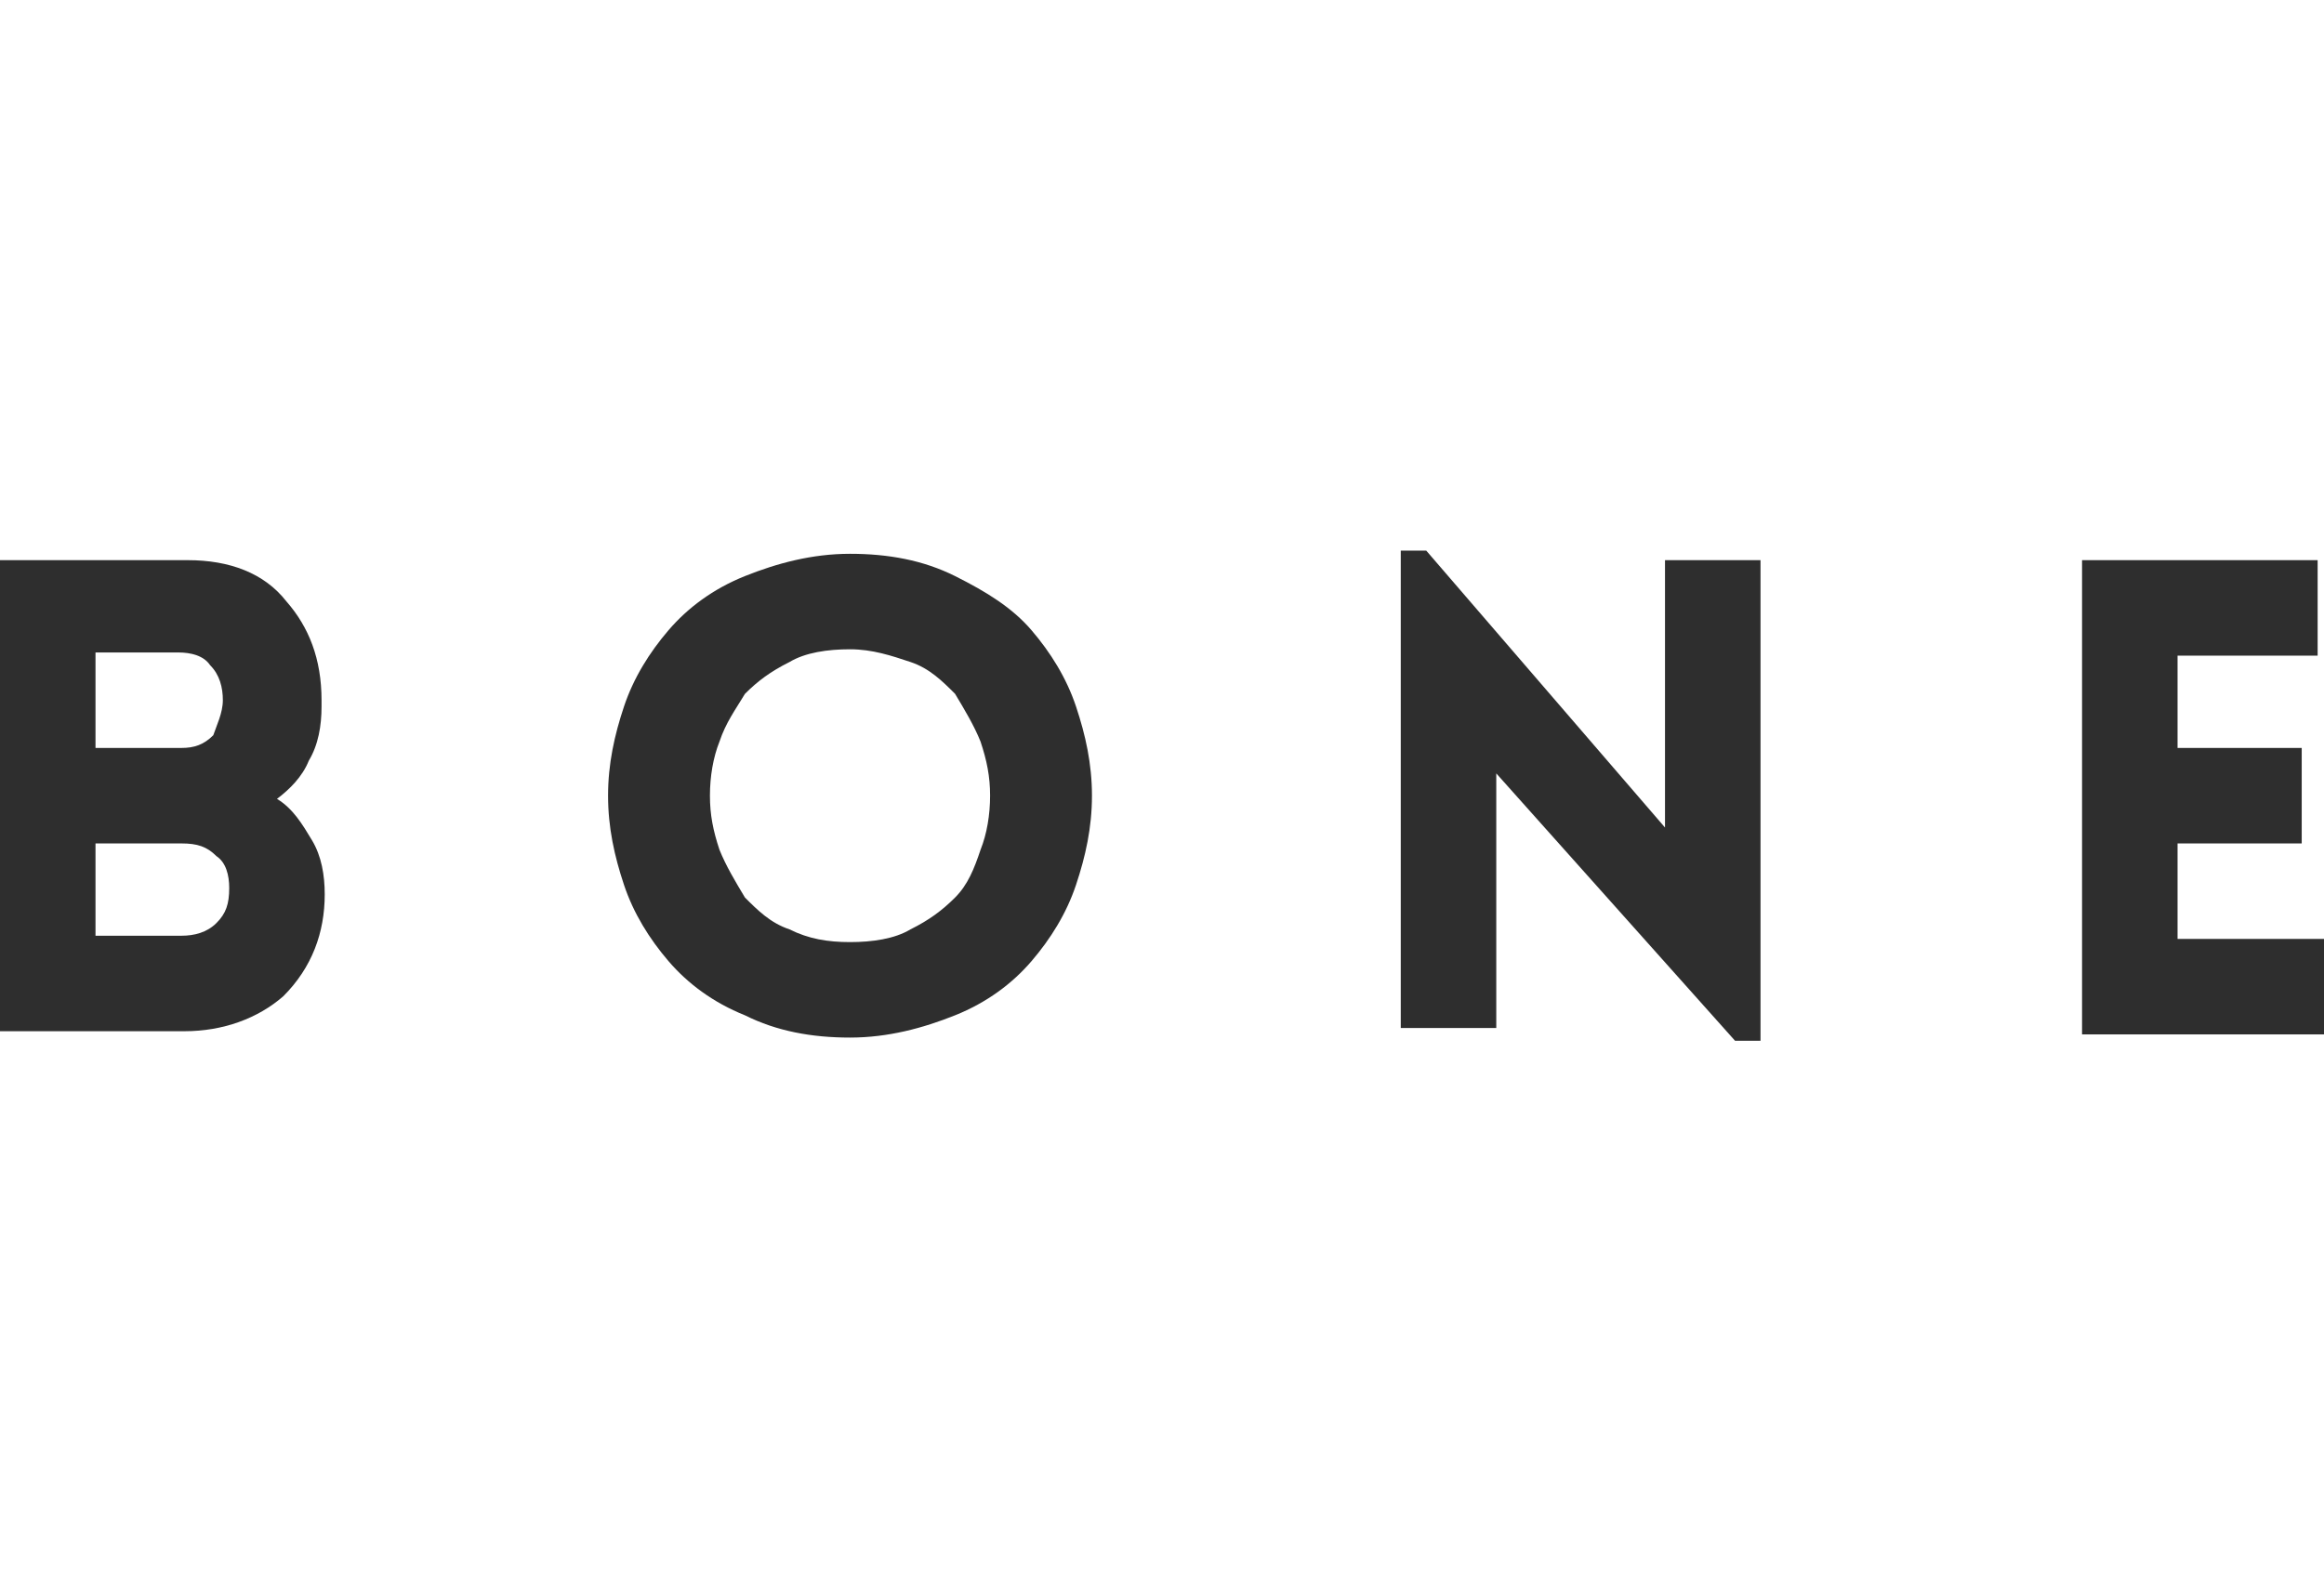
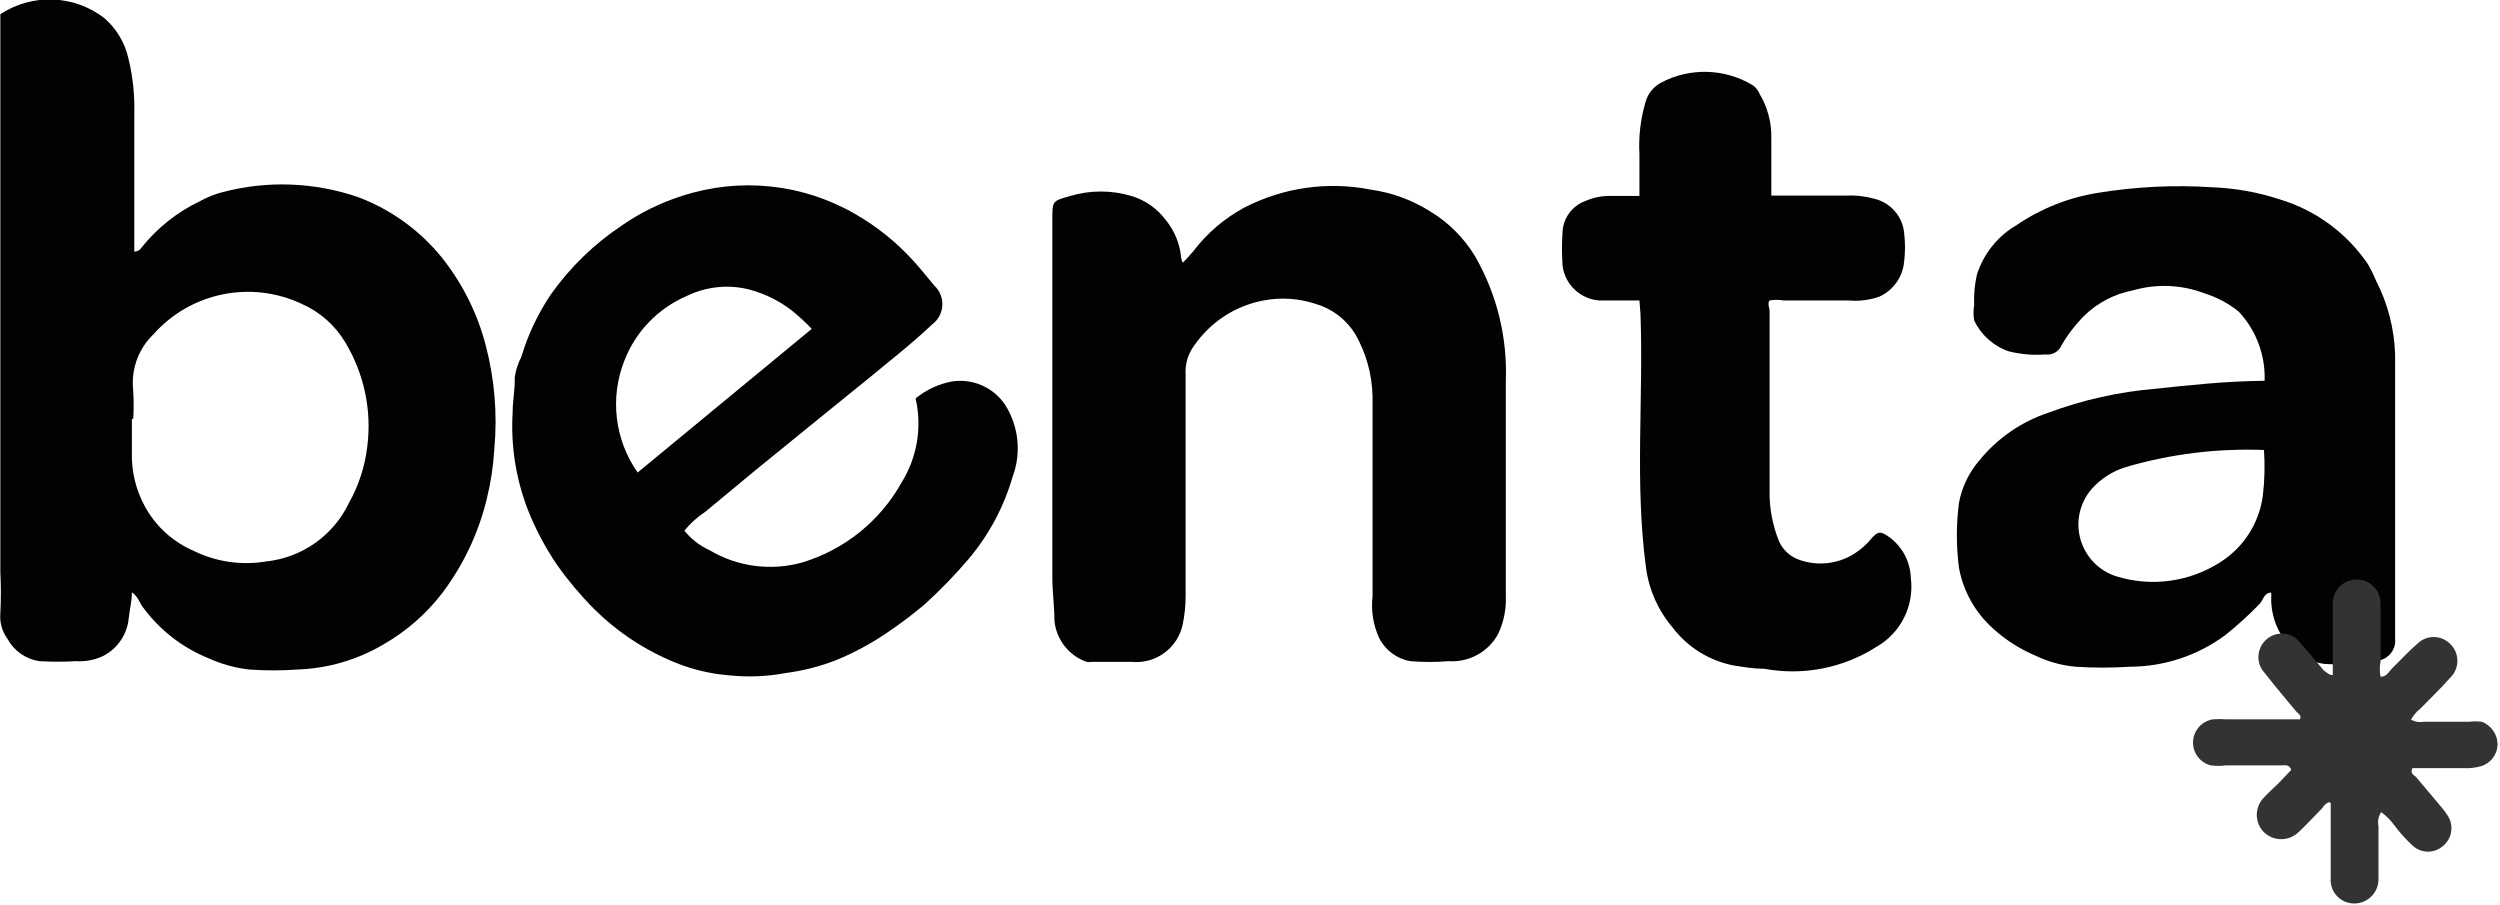
- <svg xmlns="http://www.w3.org/2000/svg" version="1.1" x="0px" y="0px" width="73px" height="50px" viewBox="0 0 73 50" style="enable-background:new 0 0 73 50;" xml:space="preserve">
-   <style type="text/css">
- 	.st0{opacity:0;}
- 	.st1{fill:#2E2E2E;}
- </style>
+ <svg xmlns="http://www.w3.org/2000/svg" id="Camada_1" data-name="Camada 1" viewBox="0 0 72.22 26.12">
  <defs>
- </defs>
-   <rect class="st0" width="73" height="50" />
-   <g>
-     <path class="st1" d="M0,32.4V17.6h5.9c1.3,0,2.4,0.4,3.1,1.3c0.7,0.8,1.1,1.8,1.1,3.1c0,0.1,0,0.1,0,0.2c0,0.6-0.1,1.2-0.4,1.7   c-0.2,0.5-0.6,0.9-1,1.2c0.5,0.3,0.8,0.8,1.1,1.3s0.4,1.1,0.4,1.7c0,1.2-0.4,2.3-1.3,3.2C8.1,32,7,32.4,5.8,32.4H0z M3,23.5h1.8   h0.9c0.4,0,0.7-0.1,1-0.4C6.8,22.8,7,22.4,7,22c0-0.4-0.1-0.8-0.4-1.1c-0.2-0.3-0.6-0.4-1-0.4H3V23.5z M3,29.4h1.8h0.9   c0.4,0,0.8-0.1,1.1-0.4s0.4-0.6,0.4-1.1c0-0.4-0.1-0.8-0.4-1c-0.3-0.3-0.6-0.4-1.1-0.4H3V29.4z" />
-     <path class="st1" d="M19.6,27.8c-0.3-0.9-0.5-1.8-0.5-2.8s0.2-1.9,0.5-2.8c0.3-0.9,0.8-1.7,1.4-2.4c0.6-0.7,1.4-1.3,2.4-1.7   c1-0.4,2.1-0.7,3.3-0.7c1.2,0,2.3,0.2,3.3,0.7s1.8,1,2.4,1.7c0.6,0.7,1.1,1.5,1.4,2.4c0.3,0.9,0.5,1.8,0.5,2.8s-0.2,1.9-0.5,2.8   c-0.3,0.9-0.8,1.7-1.4,2.4c-0.6,0.7-1.4,1.3-2.4,1.7s-2.1,0.7-3.3,0.7c-1.2,0-2.3-0.2-3.3-0.7c-1-0.4-1.8-1-2.4-1.7   C20.4,29.5,19.9,28.7,19.6,27.8z M22.6,23.3c-0.2,0.5-0.3,1.1-0.3,1.7c0,0.6,0.1,1.1,0.3,1.7c0.2,0.5,0.5,1,0.8,1.5   c0.4,0.4,0.8,0.8,1.4,1c0.6,0.3,1.2,0.4,1.9,0.4c0.7,0,1.4-0.1,1.9-0.4c0.6-0.3,1-0.6,1.4-1c0.4-0.4,0.6-0.9,0.8-1.5   c0.2-0.5,0.3-1.1,0.3-1.7c0-0.6-0.1-1.1-0.3-1.7c-0.2-0.5-0.5-1-0.8-1.5c-0.4-0.4-0.8-0.8-1.4-1s-1.2-0.4-1.9-0.4   c-0.7,0-1.4,0.1-1.9,0.4c-0.6,0.3-1,0.6-1.4,1C23.1,22.3,22.8,22.7,22.6,23.3z" />
-     <path class="st1" d="M44,32.4V17.3h0.8l7.5,8.7v-8.4h3v15.1h-0.8L47,24.3v8H44z" />
-     <path class="st1" d="M65.4,32.4V17.6h7.4v3h-4.4v2.9h3.9v3h-3.9v3H73v3H65.4z" />
-   </g>
+     <style>.cls-1{fill:#020202;}.cls-2{fill:#343333;}</style>
+   </defs>
+   <path class="cls-1" d="M4.2,30.33c0,.28-.07.52-.09.74a1.37,1.37,0,0,1-.74,1.1,1.58,1.58,0,0,1-.78.15,9.37,9.37,0,0,1-1.06,0,1.25,1.25,0,0,1-.92-.64,1.08,1.08,0,0,1-.21-.74,11.78,11.78,0,0,0,0-1.19V13.63a2.59,2.59,0,0,1,3,.11,2.17,2.17,0,0,1,.7,1.17,6,6,0,0,1,.17,1.58c0,1.35,0,2.69,0,4a.25.25,0,0,0,.21-.12,4.81,4.81,0,0,1,1.69-1.34,2.76,2.76,0,0,1,.65-.26,6.75,6.75,0,0,1,3.93.15,5.68,5.68,0,0,1,2.42,1.76,6.81,6.81,0,0,1,1.25,2.51,8.65,8.65,0,0,1,.25,3,7.94,7.94,0,0,1-.22,1.45,7.41,7.41,0,0,1-1.29,2.72,5.72,5.72,0,0,1-1.7,1.48A5.21,5.21,0,0,1,9,32.56a9.75,9.75,0,0,1-1.43,0,4,4,0,0,1-1.17-.33,4.39,4.39,0,0,1-1.86-1.44C4.42,30.65,4.39,30.46,4.2,30.33Zm0-5c0,.31,0,.62,0,.94a3.08,3.08,0,0,0,.37,1.57A2.92,2.92,0,0,0,6,29.14a3.44,3.44,0,0,0,2.07.3,3,3,0,0,0,2.4-1.69A4.39,4.39,0,0,0,11,26.12a4.68,4.68,0,0,0-.63-3A2.76,2.76,0,0,0,9.11,22a3.65,3.65,0,0,0-4.29.88,1.94,1.94,0,0,0-.59,1.51A6.74,6.74,0,0,1,4.24,25.31Z" transform="translate(-0.39 -13.22)" />
+   <path class="cls-1" d="M65.81,24.22a2.78,2.78,0,0,0-.75-2,3,3,0,0,0-1-.53A3.25,3.25,0,0,0,62,21.61a2.75,2.75,0,0,0-1.4.73,4.27,4.27,0,0,0-.66.86.44.44,0,0,1-.46.26,3.41,3.41,0,0,1-1.06-.09,1.73,1.73,0,0,1-1-.89,1.34,1.34,0,0,1,0-.45,3.25,3.25,0,0,1,.08-.88,2.55,2.55,0,0,1,1.15-1.43A5.77,5.77,0,0,1,61,18.79a14.56,14.56,0,0,1,3.3-.16,7.14,7.14,0,0,1,1.95.35,4.72,4.72,0,0,1,2.55,1.88,4.09,4.09,0,0,1,.23.47,5,5,0,0,1,.55,2.14c0,1.18,0,2.37,0,3.56v4.64a.58.58,0,0,1-.57.64,6,6,0,0,1-1.46.09,1.66,1.66,0,0,1-1.19-.73A2,2,0,0,1,66,30.53a1.48,1.48,0,0,0,0-.19c-.21,0-.23.22-.33.32a10.11,10.11,0,0,1-1,.91,4.64,4.64,0,0,1-2.74.91,12.05,12.05,0,0,1-1.59,0,3.41,3.41,0,0,1-1.15-.32,4.29,4.29,0,0,1-1.21-.77,3.1,3.1,0,0,1-1-1.77,7.32,7.32,0,0,1,0-1.87,2.61,2.61,0,0,1,.59-1.23,4.33,4.33,0,0,1,2-1.38,11.64,11.64,0,0,1,3.09-.69C63.61,24.35,64.68,24.23,65.81,24.22Zm0,2a12.48,12.48,0,0,0-4,.49,2.17,2.17,0,0,0-1,.64,1.57,1.57,0,0,0,.72,2.52,3.59,3.59,0,0,0,3-.41,2.69,2.69,0,0,0,1.23-1.93A7.12,7.12,0,0,0,65.79,26.19Z" transform="translate(-0.39 -13.22)" />
+   <path class="cls-1" d="M20.16,28.55a2,2,0,0,0,.72.56,3.43,3.43,0,0,0,2.68.36,4.91,4.91,0,0,0,2.88-2.32,3.23,3.23,0,0,0,.4-2.42,2.31,2.31,0,0,1,1.05-.49,1.56,1.56,0,0,1,1.54.68A2.35,2.35,0,0,1,29.64,27a6.48,6.48,0,0,1-1.27,2.37,14.3,14.3,0,0,1-1.27,1.31,12.52,12.52,0,0,1-1,.76,8.07,8.07,0,0,1-1.58.86,6.16,6.16,0,0,1-1.42.36,5.57,5.57,0,0,1-1.63.07,5.22,5.22,0,0,1-1.55-.36,7.17,7.17,0,0,1-2.36-1.55,10,10,0,0,1-1.07-1.27,8.18,8.18,0,0,1-.85-1.6,6.68,6.68,0,0,1-.44-2.83c0-.33.07-.65.06-1a1.85,1.85,0,0,1,.19-.59,6.6,6.6,0,0,1,.85-1.8,7.8,7.8,0,0,1,2.06-2,6.47,6.47,0,0,1,1.73-.85,6.16,6.16,0,0,1,5,.52,6.88,6.88,0,0,1,1.69,1.36c.21.23.4.47.6.71a.73.73,0,0,1-.06,1.12c-.6.57-1.26,1.08-1.9,1.61L23.94,25.4l-1.71,1.39L20.77,28A2.73,2.73,0,0,0,20.16,28.55Zm3.68-5.83a6.27,6.27,0,0,0-.55-.51,3.48,3.48,0,0,0-1.23-.62,2.64,2.64,0,0,0-1.83.18,3.35,3.35,0,0,0-1.8,1.86,3.43,3.43,0,0,0,.38,3.24Z" transform="translate(-0.39 -13.22)" />
+   <path class="cls-1" d="M34.56,20.81c.12-.13.21-.22.3-.33a4.57,4.57,0,0,1,1.47-1.26A5.59,5.59,0,0,1,40,18.7a4.31,4.31,0,0,1,1.71.63A3.82,3.82,0,0,1,43,20.62a6.71,6.71,0,0,1,.89,3.61v6.2a2.33,2.33,0,0,1-.22,1.1,1.51,1.51,0,0,1-1.43.79,6.86,6.86,0,0,1-1.11,0,1.25,1.25,0,0,1-.9-.67,2.27,2.27,0,0,1-.19-1.2c0-1.93,0-3.86,0-5.79a3.78,3.78,0,0,0-.5-1.79A2,2,0,0,0,38.4,22a3,3,0,0,0-1.51-.1,3.13,3.13,0,0,0-2,1.3,1.26,1.26,0,0,0-.25.83q0,3.21,0,6.44a4.11,4.11,0,0,1-.08.77,1.37,1.37,0,0,1-1.48,1.1c-.38,0-.77,0-1.15,0a.37.37,0,0,1-.15,0,1.4,1.4,0,0,1-.93-1.2c0-.41-.06-.82-.06-1.23V19.54c0-.52,0-.51.52-.66a3.1,3.1,0,0,1,1.76,0,1.93,1.93,0,0,1,1,.7,2,2,0,0,1,.44,1.07S34.51,20.72,34.56,20.81Z" transform="translate(-0.39 -13.22)" />
+   <path class="cls-1" d="M47.75,21.9H46.6a1.15,1.15,0,0,1-1.07-1,7,7,0,0,1,0-1,1,1,0,0,1,.65-.87,1.74,1.74,0,0,1,.75-.15h.82c0-.42,0-.81,0-1.2a4.44,4.44,0,0,1,.17-1.49.91.91,0,0,1,.45-.58,2.69,2.69,0,0,1,2.65.07.55.55,0,0,1,.2.25,2.39,2.39,0,0,1,.34,1.28v1.66h2.16a2.49,2.49,0,0,1,.81.09,1.13,1.13,0,0,1,.85.87,3.49,3.49,0,0,1,0,1.07,1.23,1.23,0,0,1-.7.89,2.07,2.07,0,0,1-.87.11c-.63,0-1.26,0-1.89,0a1.15,1.15,0,0,0-.41,0c-.07.09,0,.21,0,.31,0,1.72,0,3.45,0,5.17a3.72,3.72,0,0,0,.27,1.47,1,1,0,0,0,.61.55,1.83,1.83,0,0,0,1.56-.18,2.11,2.11,0,0,0,.5-.44c.18-.21.26-.22.48-.07a1.52,1.52,0,0,1,.66,1.2,2,2,0,0,1-1,2,4.49,4.49,0,0,1-3.23.63c-.3,0-.61-.05-.91-.1a2.91,2.91,0,0,1-1.74-1.09,3.34,3.34,0,0,1-.77-1.73c-.33-2.44-.07-4.89-.16-7.33Z" transform="translate(-0.39 -13.22)" />
+   <path class="cls-2" d="M67.78,32.72l0-.64c0-.47,0-.95,0-1.43a.69.69,0,1,1,1.38,0c0,.56,0,1.12,0,1.68a1.1,1.1,0,0,0,0,.44c.18,0,.24-.15.33-.24.25-.24.48-.5.74-.72a.67.67,0,0,1,.93,0,.68.68,0,0,1,0,1c-.27.31-.57.59-.86.89a1,1,0,0,0-.26.31.55.55,0,0,0,.37.06h1.31a1.42,1.42,0,0,1,.36,0,.7.7,0,0,1,.46.67.67.67,0,0,1-.5.62,1.57,1.57,0,0,1-.48.05H70.08c-.06.13,0,.18.1.25l.74.88a1.57,1.57,0,0,1,.19.26.66.66,0,0,1-.15.86.65.65,0,0,1-.86,0,4,4,0,0,1-.55-.61,1.85,1.85,0,0,0-.37-.37.52.52,0,0,0-.08.41c0,.41,0,.82,0,1.23,0,.09,0,.19,0,.29a.7.7,0,0,1-.69.71.68.68,0,0,1-.69-.75c0-.58,0-1.15,0-1.72,0-.14,0-.27,0-.4s-.18,0-.24.11c-.23.23-.45.48-.69.7a.72.72,0,0,1-1,0,.71.71,0,0,1,0-1c.13-.14.27-.27.41-.4l.38-.4c-.06-.17-.19-.13-.28-.13l-1.6,0a1.71,1.71,0,0,1-.45,0A.68.68,0,0,1,64.32,34a2.29,2.29,0,0,1,.37,0h2.14c.06-.12-.06-.17-.11-.23-.27-.33-.55-.65-.82-1-.06-.08-.13-.15-.18-.23a.68.68,0,0,1,1-.88c.28.3.54.62.8.93C67.61,32.64,67.65,32.72,67.78,32.72Z" transform="translate(-0.39 -13.22)" />
</svg>
